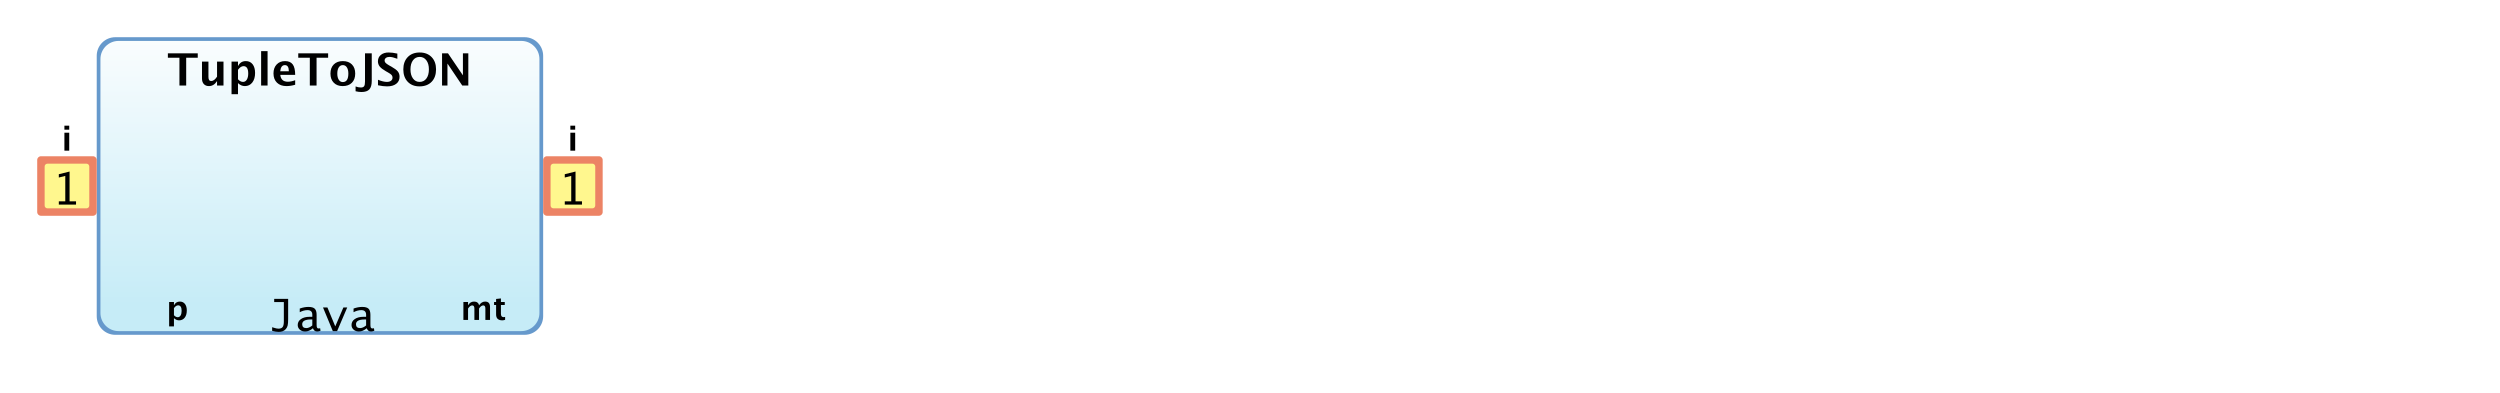
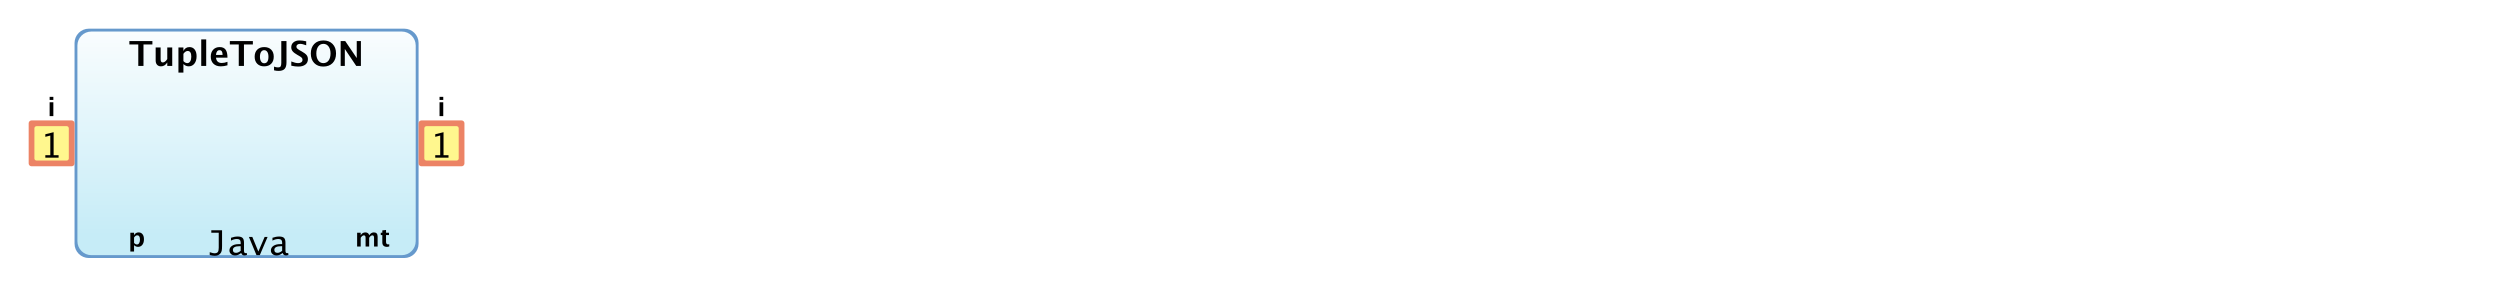
<svg xmlns="http://www.w3.org/2000/svg" style="fill-opacity:1; color-rendering:auto; color-interpolation:auto; text-rendering:auto; stroke:black; stroke-linecap:square; stroke-miterlimit:10; shape-rendering:auto; stroke-opacity:1; fill:black; stroke-dasharray:none; font-weight:normal; stroke-width:1; font-family:'Dialog'; font-style:normal; stroke-linejoin:miter; font-size:12; stroke-dashoffset:0; image-rendering:auto;">
  <defs id="genericDefs" />
  <g>
    <defs id="defs1">
      <linearGradient x1="26" gradientUnits="userSpaceOnUse" x2="26" y1="10" y2="82" id="linearGradient1" spreadMethod="pad">
        <stop style="stop-opacity:1; stop-color:rgb(250,253,254);" offset="0%" />
        <stop style="stop-opacity:1; stop-color:rgb(198,236,247);" offset="100%" />
      </linearGradient>
    </defs>
    <g style="fill:rgb(0,0,0); fill-opacity:0; stroke-opacity:0; stroke:rgb(0,0,0);">
-       <rect x="0" width="672" height="100" y="0" style="stroke:none;" />
+       <rect x="0" width="872" height="100" y="0" style="stroke:none;" />
    </g>
    <g style="fill:rgb(102,153,204); stroke:rgb(102,153,204);">
      <rect x="26" y="10" width="120" style="stroke:none;" rx="5" ry="5" height="80" />
      <rect x="27" y="11" width="118" style="fill:url(#linearGradient1); stroke:none;" rx="4.875" ry="4.875" height="78" />
    </g>
    <g style="font-family:sans-serif; font-weight:bold;">
      <path style="stroke:none;" d="M48.234 23 L48.234 15.516 L45.125 15.516 L45.125 14.328 L53.156 14.328 L53.156 15.516 L50.047 15.516 L50.047 23 L48.234 23 ZM58.342 23 L58.342 21.781 Q57.498 23.141 56.154 23.141 Q55.295 23.141 54.795 22.602 Q54.295 22.062 54.295 21.109 L54.295 16.562 L56.029 16.562 L56.029 20.688 Q56.029 21.781 56.764 21.781 Q57.576 21.781 58.342 20.609 L58.342 16.562 L60.076 16.562 L60.076 23 L58.342 23 ZM62.238 25.312 L62.238 16.562 L63.973 16.562 L63.973 17.781 Q64.644 16.422 66.082 16.422 Q67.238 16.422 67.902 17.273 Q68.566 18.125 68.566 19.609 Q68.566 21.219 67.816 22.18 Q67.066 23.141 65.816 23.141 Q64.801 23.141 63.973 22.344 L63.973 25.312 L62.238 25.312 ZM63.973 21.312 Q64.613 22.016 65.332 22.016 Q65.973 22.016 66.348 21.398 Q66.723 20.781 66.723 19.75 Q66.723 17.781 65.457 17.781 Q64.691 17.781 63.973 18.766 L63.973 21.312 ZM70.189 23 L70.189 13.75 L71.924 13.75 L71.924 23 L70.189 23 ZM79.342 22.781 Q78.107 23.141 76.998 23.141 Q75.389 23.141 74.451 22.227 Q73.514 21.312 73.514 19.734 Q73.514 18.234 74.365 17.328 Q75.217 16.422 76.623 16.422 Q78.029 16.422 78.686 17.312 Q79.342 18.203 79.342 20.125 L75.342 20.125 Q75.529 21.969 77.373 21.969 Q78.248 21.969 79.342 21.562 L79.342 22.781 ZM75.326 19.156 L77.639 19.156 Q77.639 17.5 76.576 17.5 Q75.498 17.5 75.326 19.156 ZM83.279 23 L83.279 15.516 L80.17 15.516 L80.17 14.328 L88.201 14.328 L88.201 15.516 L85.092 15.516 L85.092 23 L83.279 23 ZM92.106 23.141 Q90.606 23.141 89.715 22.234 Q88.824 21.328 88.824 19.781 Q88.824 18.219 89.723 17.32 Q90.621 16.422 92.152 16.422 Q93.699 16.422 94.59 17.32 Q95.481 18.219 95.481 19.766 Q95.481 21.359 94.582 22.25 Q93.684 23.141 92.106 23.141 ZM92.137 22.062 Q93.637 22.062 93.637 19.766 Q93.637 18.719 93.238 18.109 Q92.84 17.5 92.152 17.5 Q91.465 17.5 91.066 18.109 Q90.668 18.719 90.668 19.781 Q90.668 20.828 91.066 21.445 Q91.465 22.062 92.137 22.062 ZM95.582 24.531 L95.582 23.234 Q96.285 23.516 97.019 23.516 Q97.644 23.516 97.879 23.164 Q98.113 22.812 98.113 21.922 L98.113 14.328 L99.926 14.328 L99.926 21.734 Q99.926 23.328 99.277 24.031 Q98.629 24.734 97.144 24.734 Q96.41 24.734 95.582 24.531 ZM101.603 22.922 L101.603 21.438 Q103.01 22.016 104.01 22.016 Q104.697 22.016 105.103 21.711 Q105.51 21.406 105.51 20.859 Q105.51 20.438 105.252 20.148 Q104.994 19.859 104.291 19.469 L103.713 19.141 Q102.557 18.484 102.072 17.883 Q101.588 17.281 101.588 16.484 Q101.588 15.406 102.377 14.758 Q103.166 14.109 104.463 14.109 Q105.494 14.109 106.807 14.406 L106.807 15.797 Q105.463 15.297 104.697 15.297 Q104.103 15.297 103.744 15.562 Q103.385 15.828 103.385 16.266 Q103.385 16.625 103.635 16.891 Q103.885 17.156 104.572 17.562 L105.197 17.906 Q106.447 18.609 106.924 19.195 Q107.4 19.781 107.4 20.641 Q107.4 21.844 106.502 22.531 Q105.603 23.219 104.041 23.219 Q102.994 23.219 101.603 22.922 ZM112.756 23.219 Q110.772 23.219 109.592 21.977 Q108.412 20.734 108.412 18.656 Q108.412 16.578 109.6 15.344 Q110.787 14.109 112.818 14.109 Q114.818 14.109 116.014 15.344 Q117.209 16.578 117.209 18.641 Q117.209 20.766 116.014 21.992 Q114.818 23.219 112.756 23.219 ZM112.772 22.016 Q113.943 22.016 114.615 21.109 Q115.287 20.203 115.287 18.641 Q115.287 17.125 114.607 16.211 Q113.928 15.297 112.818 15.297 Q111.678 15.297 111.006 16.211 Q110.334 17.125 110.334 18.656 Q110.334 20.172 111.006 21.094 Q111.678 22.016 112.772 22.016 ZM118.822 23 L118.822 14.328 L120.416 14.328 L124.432 20.25 L124.432 14.328 L125.885 14.328 L125.885 23 L124.26 23 L120.275 17.078 L120.275 23 L118.822 23 Z" />
      <path style="stroke:none;" d="M73.156 88.938 L73.156 87.953 L73.547 88.078 Q74.344 88.344 74.828 88.344 Q75.641 88.344 75.969 87.914 Q76.297 87.484 76.297 86.406 L76.297 81.188 L73.703 81.188 L73.703 80.328 L77.453 80.328 L77.453 85.797 Q77.453 86.938 77.32 87.492 Q77.188 88.047 76.812 88.469 Q76.141 89.219 74.906 89.219 Q74.234 89.219 73.156 88.938 ZM84.121 88.234 Q83.074 89.109 82.027 89.109 Q81.152 89.109 80.59 88.609 Q80.027 88.109 80.027 87.359 Q80.027 86.359 80.91 85.758 Q81.793 85.156 83.231 85.156 L83.949 85.156 L83.949 84.609 Q83.949 83.984 83.621 83.672 Q83.293 83.359 82.652 83.359 Q81.652 83.359 80.574 83.922 L80.574 82.938 Q81.809 82.5 82.902 82.5 Q84.106 82.5 84.606 82.984 Q85.106 83.469 85.106 84.641 L85.106 87.297 Q85.106 87.875 85.231 88.086 Q85.356 88.297 85.684 88.297 Q85.793 88.297 86.059 88.234 L86.152 88.922 Q85.574 89.109 85.277 89.109 Q84.84 89.109 84.559 88.891 Q84.277 88.672 84.121 88.234 ZM83.949 87.484 L83.949 85.875 L83.59 85.875 Q82.402 85.875 81.816 86.195 Q81.231 86.516 81.231 87.156 Q81.231 87.672 81.504 87.93 Q81.777 88.188 82.34 88.188 Q83.09 88.188 83.949 87.484 ZM89.461 89 L86.82 82.641 L88.008 82.641 L90.117 87.734 L92.305 82.641 L93.336 82.641 L90.617 89 L89.461 89 ZM98.582 88.234 Q97.535 89.109 96.488 89.109 Q95.613 89.109 95.051 88.609 Q94.488 88.109 94.488 87.359 Q94.488 86.359 95.371 85.758 Q96.254 85.156 97.691 85.156 L98.41 85.156 L98.41 84.609 Q98.41 83.984 98.082 83.672 Q97.754 83.359 97.113 83.359 Q96.113 83.359 95.035 83.922 L95.035 82.938 Q96.269 82.5 97.363 82.5 Q98.566 82.5 99.066 82.984 Q99.566 83.469 99.566 84.641 L99.566 87.297 Q99.566 87.875 99.691 88.086 Q99.816 88.297 100.144 88.297 Q100.254 88.297 100.519 88.234 L100.613 88.922 Q100.035 89.109 99.738 89.109 Q99.301 89.109 99.019 88.891 Q98.738 88.672 98.582 88.234 ZM98.41 87.484 L98.41 85.875 L98.051 85.875 Q96.863 85.875 96.277 86.195 Q95.691 86.516 95.691 87.156 Q95.691 87.672 95.965 87.93 Q96.238 88.188 96.801 88.188 Q97.551 88.188 98.41 87.484 Z" />
      <path style="stroke:none;" d="M124.562 86 L124.562 81.172 L125.812 81.172 L125.812 82.078 Q126.375 81.062 127.438 81.062 Q127.984 81.062 128.336 81.328 Q128.688 81.594 128.766 82.078 Q129.438 81.062 130.406 81.062 Q131.719 81.062 131.719 82.531 L131.719 86 L130.469 86 L130.469 82.953 Q130.469 82.094 129.906 82.094 Q129.312 82.094 128.766 82.938 L128.766 86 L127.516 86 L127.516 82.953 Q127.516 82.094 126.938 82.094 Q126.359 82.094 125.812 82.938 L125.812 86 L124.562 86 ZM135.774 85.969 Q135.306 86.109 135.04 86.109 Q133.352 86.109 133.352 84.531 L133.352 81.984 L132.806 81.984 L132.806 81.172 L133.352 81.172 L133.352 80.359 L134.649 80.219 L134.649 81.172 L135.681 81.172 L135.681 81.984 L134.649 81.984 L134.649 84.359 Q134.649 85.25 135.384 85.25 Q135.54 85.25 135.774 85.188 L135.774 85.969 Z" />
    </g>
    <rect width="17.7" x="121.4" height="9.0" id="sdt0" y="77.0" style="stroke-opacity:0; fill-opacity:0;" />
    <g style="font-family:sans-serif; font-size:9; font-weight:bold;">
      <path style="stroke:none;" d="M45.462 87.734 L45.462 81.172 L46.759 81.172 L46.759 82.078 Q47.259 81.062 48.337 81.062 Q49.212 81.062 49.712 81.703 Q50.212 82.344 50.212 83.453 Q50.212 84.672 49.65 85.391 Q49.087 86.109 48.134 86.109 Q47.384 86.109 46.759 85.516 L46.759 87.734 L45.462 87.734 ZM46.759 84.734 Q47.244 85.266 47.775 85.266 Q48.259 85.266 48.541 84.805 Q48.822 84.344 48.822 83.562 Q48.822 82.078 47.869 82.078 Q47.291 82.078 46.759 82.828 L46.759 84.734 Z" />
    </g>
    <rect width="17.7" x="38.8" height="12.0" id="sdt1" y="77.0" style="stroke-opacity:0; fill-opacity:0;" />
    <g style="fill:rgb(236,131,101); font-size:9; font-weight:bold; font-family:sans-serif; stroke:rgb(236,131,101);">
      <rect x="10" y="42" width="16" style="stroke:none;" rx="1" ry="1" height="16" />
      <rect x="12" y="44" width="12" style="fill:rgb(255,247,142); stroke:none;" rx="0.75" ry="0.75" height="12" />
    </g>
    <g style="font-family:sans-serif;">
      <path style="stroke:none;" d="M15.812 55 L15.812 54.125 L17.547 54.125 L17.547 47.281 L15.812 47.719 L15.812 46.828 L18.703 46.109 L18.703 54.125 L20.438 54.125 L20.438 55 L15.812 55 Z" />
      <path style="stroke:none;" d="M17.312 40.5 L17.312 35.672 L18.609 35.672 L18.609 40.5 L17.312 40.5 ZM17.312 34.859 L17.312 33.781 L18.609 33.781 L18.609 34.859 L17.312 34.859 Z" />
    </g>
    <rect width="16.0" x="10.0" height="11.0" id="sdt2" y="31.0" style="stroke-opacity:0; fill-opacity:0;" />
    <g style="fill:rgb(236,131,101); font-size:9; font-weight:bold; font-family:sans-serif; stroke:rgb(236,131,101);">
      <rect x="146" y="42" width="16" style="stroke:none;" rx="1" ry="1" height="16" />
      <rect x="148" y="44" width="12" style="fill:rgb(255,247,142); stroke:none;" rx="0.75" ry="0.75" height="12" />
    </g>
    <g style="font-family:sans-serif;">
      <path style="stroke:none;" d="M151.812 55 L151.812 54.125 L153.547 54.125 L153.547 47.281 L151.812 47.719 L151.812 46.828 L154.703 46.109 L154.703 54.125 L156.438 54.125 L156.438 55 L151.812 55 Z" />
      <path style="stroke:none;" d="M153.312 40.5 L153.312 35.672 L154.609 35.672 L154.609 40.5 L153.312 40.5 ZM153.312 34.859 L153.312 33.781 L154.609 33.781 L154.609 34.859 L153.312 34.859 Z" />
    </g>
    <rect width="16.0" x="146.0" height="11.0" id="sdt3" y="31.0" style="stroke-opacity:0; fill-opacity:0;" />
    <g visibility="hidden" style="stroke:none;font-style:italic;font-size:12px;font-family:'Helvetica','SansSerif';">
      <rect x="130.25" y="88.0" width="379.36" style="fill:rgb(230,230,255);stroke:rgb(0,0,80);" rx="2.0" ry="2.0" height="17.0" />
      <text x="131.25" y="101.0">Operator never provides a single threaded execution context.</text>
      <set attributeName="visibility" from="hidden" end="sdt0.mouseout" to="visible" begin="sdt0.mouseover" />
    </g>
    <g visibility="hidden" style="stroke:none;font-style:italic;font-size:12px;font-family:'Helvetica','SansSerif';">
-       <rect x="47.65" y="73.0" width="274.42" style="fill:rgb(230,230,255);stroke:rgb(0,0,80);" rx="2.0" ry="2.0" height="32.0" />
-       <text x="48.65" y="86.0">Optional: jsonStringAttribute, inputAttribute, </text>
-       <text x="48.65" y="101.0">rootAttribute</text>
+       <rect x="47.65" y="73.0" width="280.78" style="fill:rgb(230,230,255);stroke:rgb(0,0,80);" rx="2.0" ry="2.0" height="32.0" />
+       <text x="48.65" y="86.0">Optional: jsonStringAttribute, prefixToIgnore, </text>
+       <text x="48.65" y="101.0">inputAttribute, rootAttribute</text>
      <set attributeName="visibility" from="hidden" end="sdt1.mouseout" to="visible" begin="sdt1.mouseover" />
    </g>
    <g visibility="hidden" style="stroke:none;font-style:italic;font-size:12px;font-family:'Helvetica','SansSerif';">
      <rect x="28.0" y="31.0" width="66.66" style="fill:rgb(230,230,255);stroke:rgb(0,0,80);" rx="2.0" ry="2.0" height="17.0" />
      <text x="29.0" y="44.0">immutable</text>
      <set attributeName="visibility" from="hidden" end="sdt2.mouseout" to="visible" begin="sdt2.mouseover" />
    </g>
    <g visibility="hidden" style="stroke:none;font-style:italic;font-size:12px;font-family:'Helvetica','SansSerif';">
      <rect x="164.0" y="31.0" width="66.66" style="fill:rgb(230,230,255);stroke:rgb(0,0,80);" rx="2.0" ry="2.0" height="17.0" />
      <text x="165.0" y="44.0">immutable</text>
      <set attributeName="visibility" from="hidden" end="sdt3.mouseout" to="visible" begin="sdt3.mouseover" />
    </g>
  </g>
</svg>
